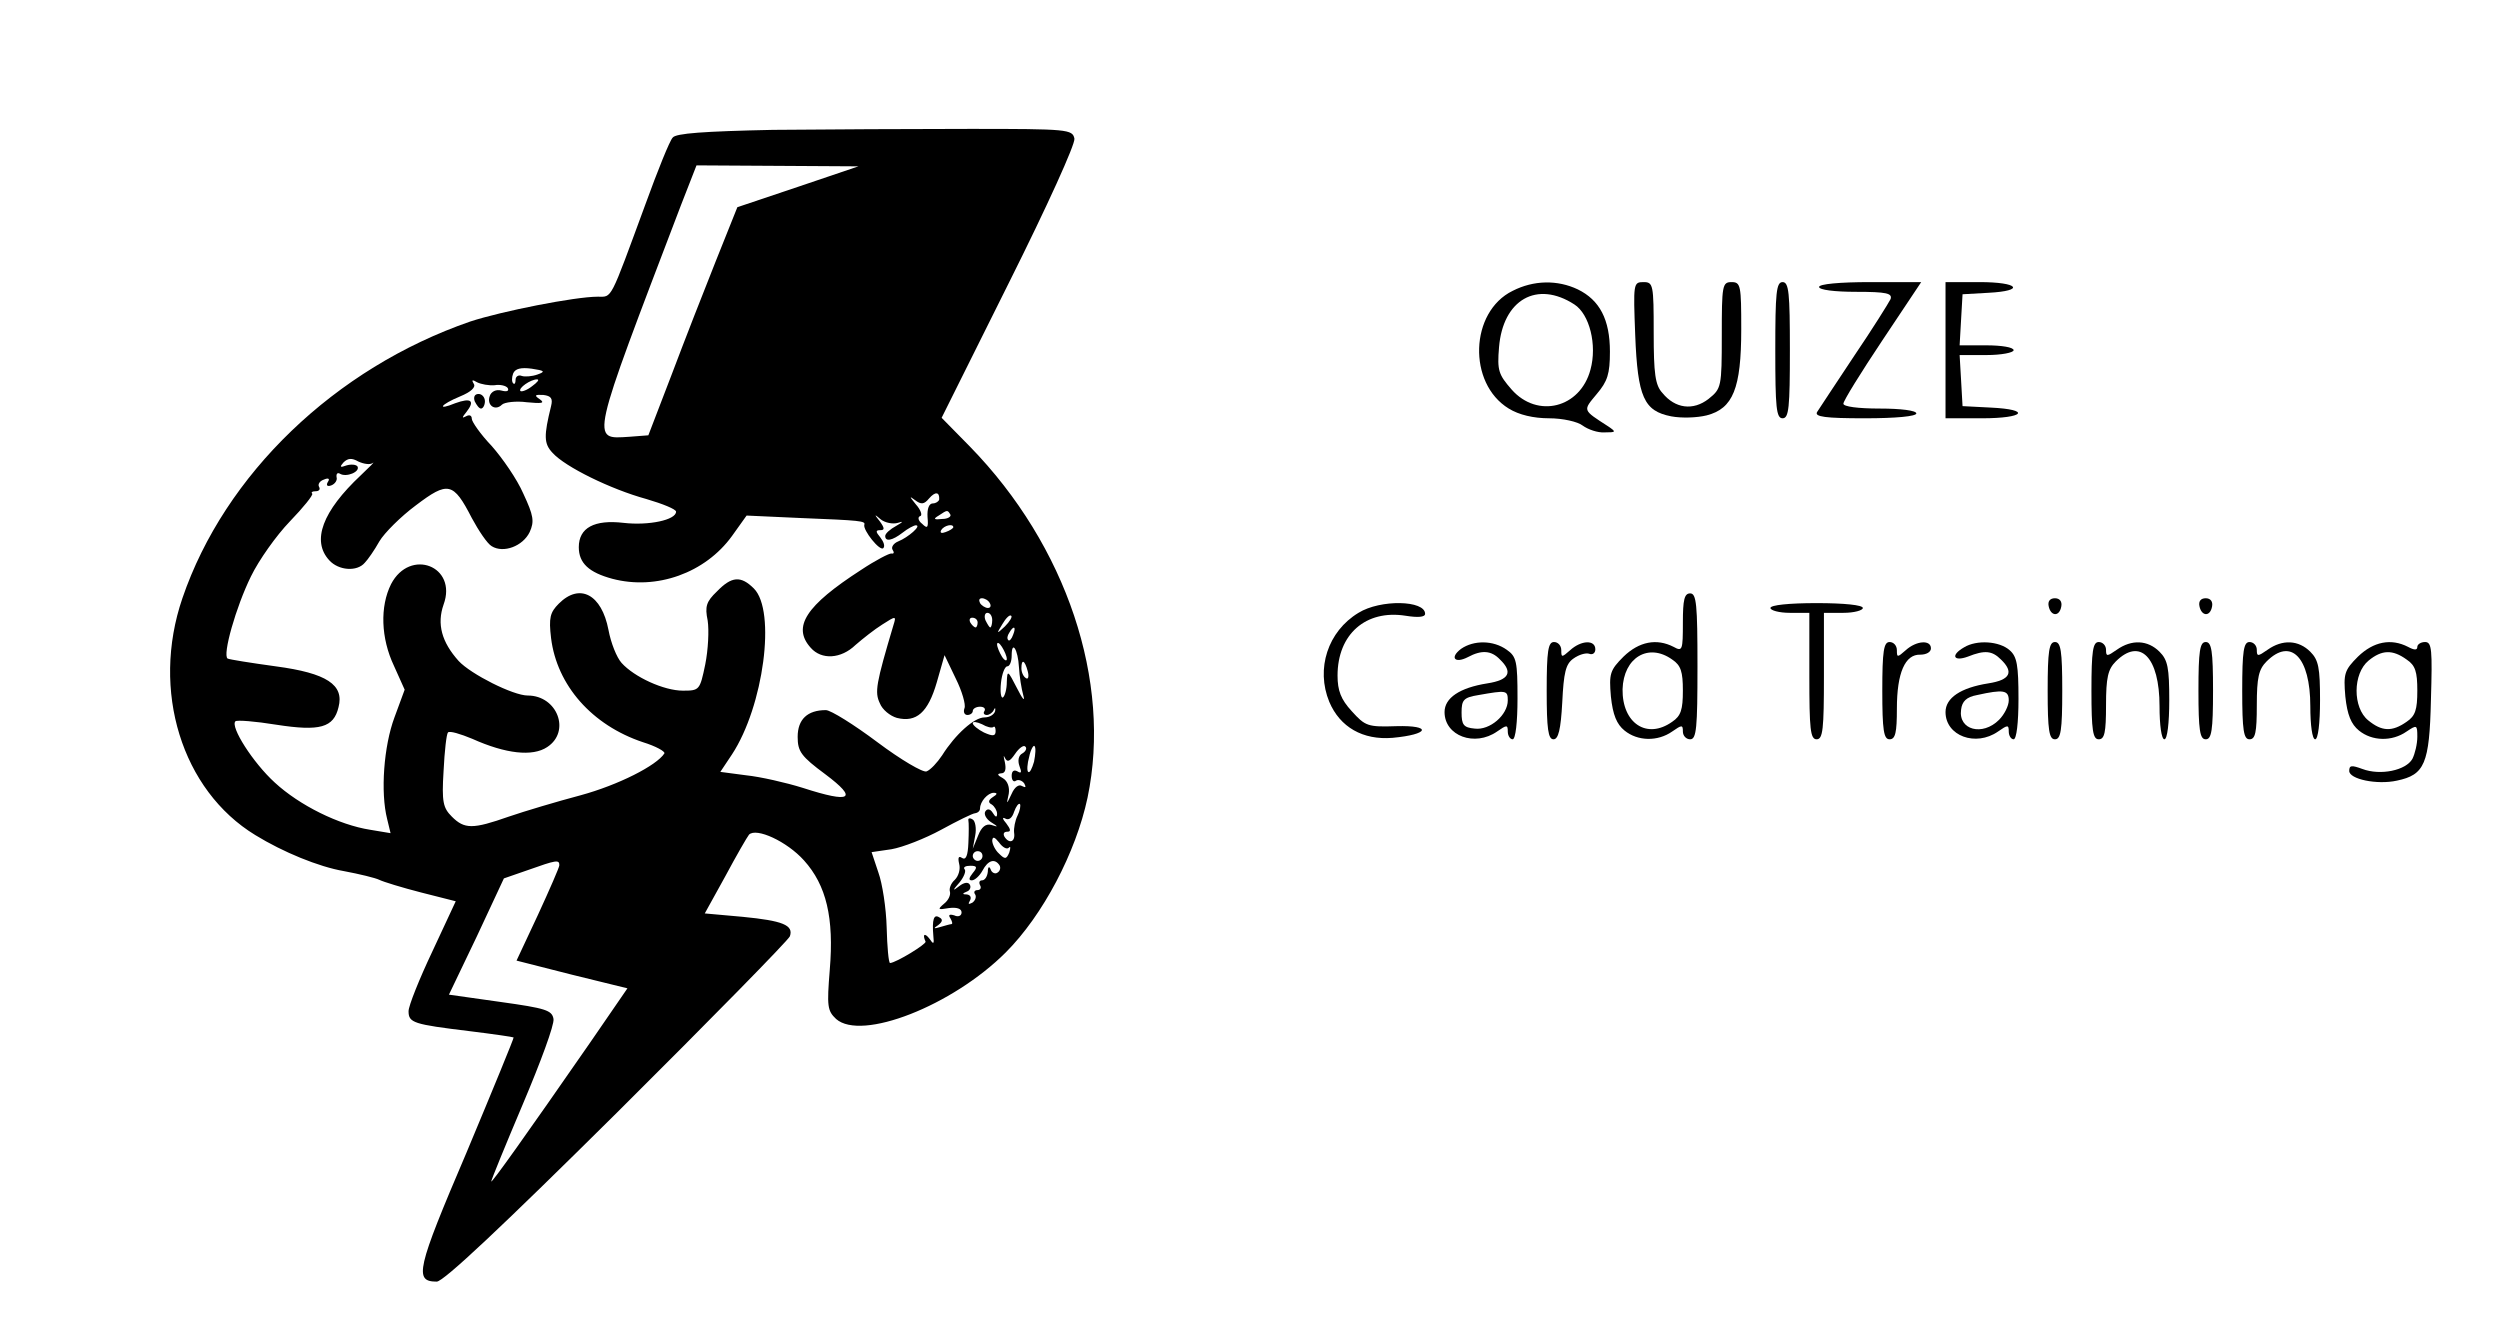
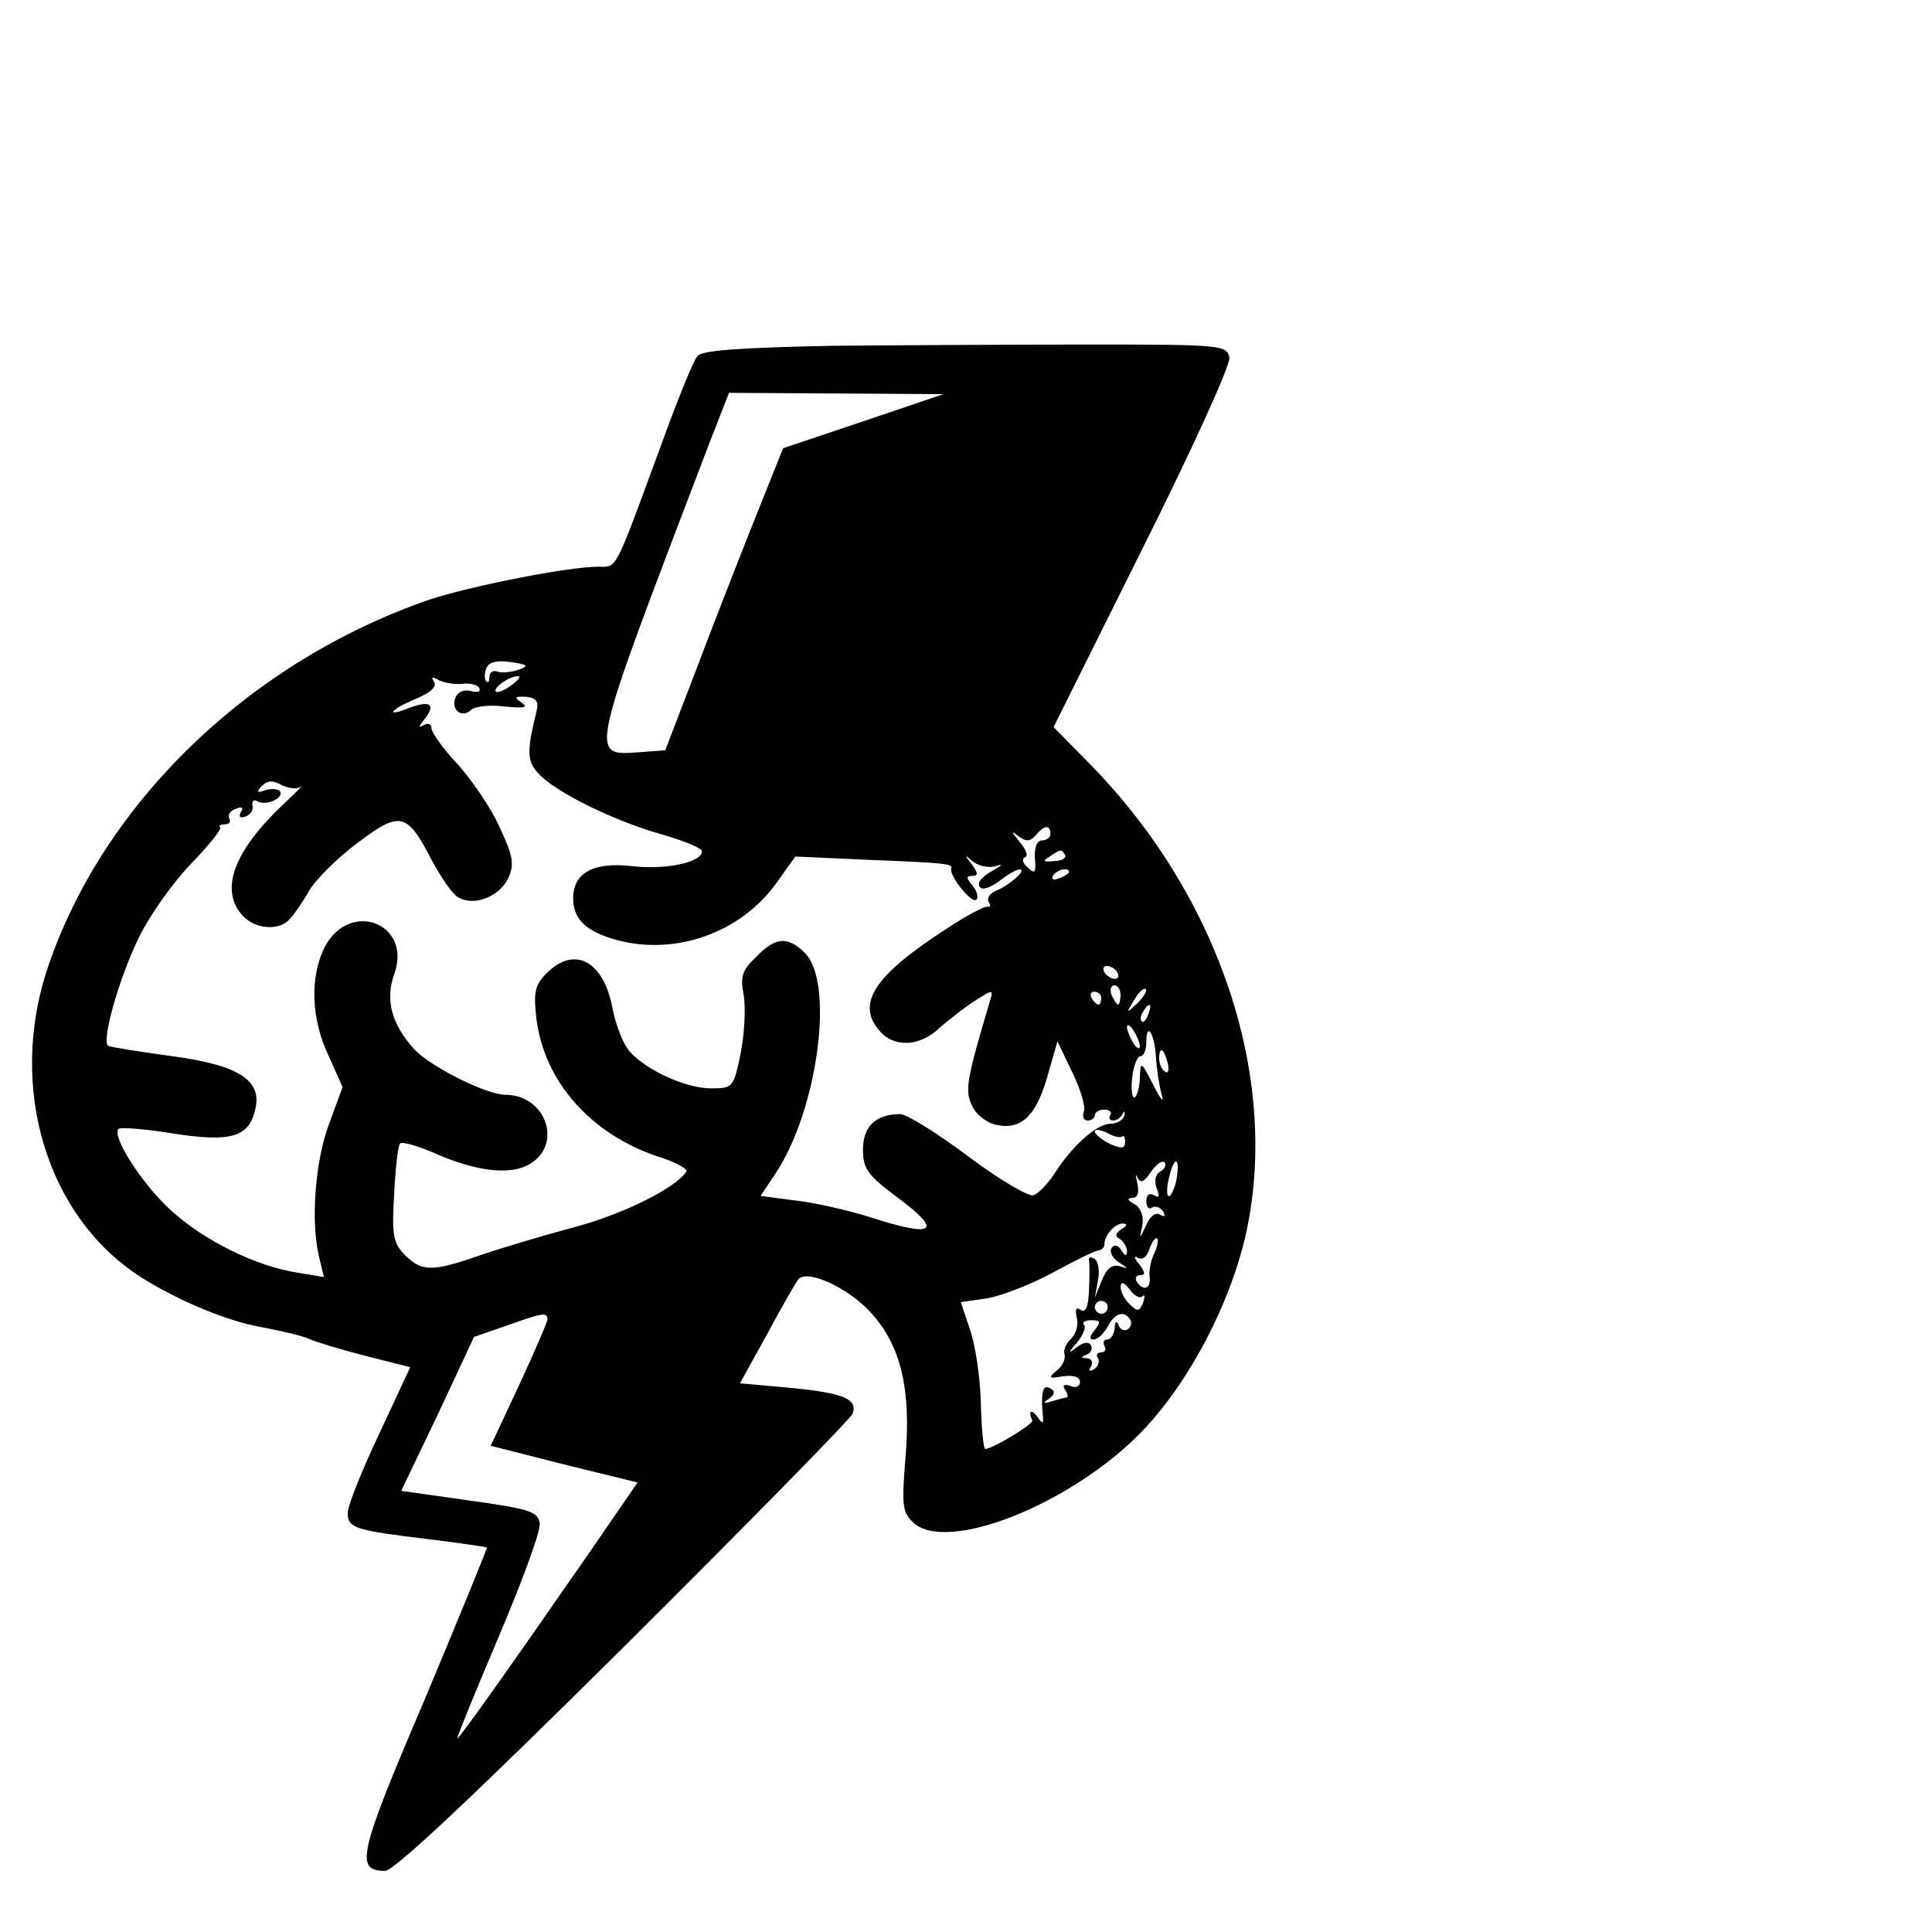
- <svg xmlns="http://www.w3.org/2000/svg" version="1.0" width="514pt" height="273pt" viewBox="0 0 514 273" preserveAspectRatio="xMidYMid meet">
-   <g transform="translate(0,273) scale(0.1,-0.1)" fill="#000000" stroke="none">
+ <svg xmlns="http://www.w3.org/2000/svg" version="1.0" width="300pt" height="300pt" viewBox="0 0 300 300" preserveAspectRatio="xMidYMid meet">
+   <g transform="translate(-30,300) scale(0.1,-0.1)" stroke="none">
    <path d="M1589 2463 c-141 -3 -200 -7 -206 -16 -6 -6 -31 -68 -56 -137 -74 -201 -68 -190 -98 -190 -47 0 -198 -30 -262 -51 -278 -96 -505 -314 -592 -569 -65 -190 -1 -395 150 -487 57 -35 130 -65 182 -74 32 -6 65 -14 73 -18 8 -4 47 -16 86 -26 l71 -18 -48 -103 c-27 -57 -49 -112 -49 -123 0 -24 10 -27 125 -41 49 -6 90 -12 91 -13 1 -1 -43 -108 -97 -237 -103 -241 -108 -265 -61 -265 14 0 135 114 371 348 192 191 352 354 355 362 8 23 -15 32 -97 40 l-78 7 42 76 c23 43 45 81 49 86 15 15 78 -14 113 -53 46 -51 62 -118 53 -225 -6 -75 -5 -84 13 -101 52 -46 239 27 349 137 76 76 144 205 168 318 50 239 -43 518 -242 722 l-58 59 138 277 c80 160 137 286 135 297 -4 19 -13 20 -214 20 -116 0 -298 -1 -406 -2z m52 -117 l-125 -42 -44 -110 c-24 -60 -65 -165 -91 -234 l-48 -125 -39 -3 c-80 -5 -82 -17 106 476 l32 82 166 -1 167 -1 -124 -42z m-536 -386 c-11 -4 -26 -5 -32 -3 -7 3 -13 -1 -13 -8 0 -7 -2 -10 -5 -7 -3 3 -3 12 0 20 4 10 16 13 38 10 27 -4 29 -6 12 -12z m-88 -22 c11 2 24 -1 27 -6 3 -6 -2 -8 -13 -5 -11 3 -21 -2 -24 -11 -7 -19 11 -32 25 -18 5 5 29 8 51 5 31 -3 38 -2 27 6 -12 8 -11 10 7 9 16 -2 20 -7 16 -23 -15 -61 -15 -77 3 -96 26 -29 120 -75 193 -95 34 -10 61 -21 61 -26 0 -17 -56 -29 -108 -23 -60 7 -92 -10 -92 -50 0 -33 21 -52 69 -65 91 -24 191 12 246 88 l30 42 110 -5 c125 -5 135 -6 132 -14 -3 -11 32 -55 39 -48 4 4 1 13 -6 22 -10 12 -10 15 0 15 9 0 9 4 -1 18 -12 15 -12 16 2 4 9 -7 25 -10 35 -7 12 4 11 2 -3 -6 -13 -7 -23 -16 -23 -21 0 -12 14 -10 36 7 10 8 23 15 27 15 13 0 -16 -25 -36 -33 -10 -4 -15 -12 -12 -17 4 -6 3 -9 -2 -8 -4 1 -33 -14 -63 -34 -113 -73 -142 -117 -103 -160 22 -25 62 -23 92 6 15 13 39 32 55 42 28 18 29 18 23 -1 -36 -121 -39 -138 -28 -161 5 -13 21 -26 35 -30 40 -10 64 11 82 73 l16 56 23 -48 c13 -26 21 -54 18 -61 -3 -8 0 -14 6 -14 6 0 11 4 11 8 0 5 7 9 15 9 8 0 12 -4 9 -9 -3 -4 -1 -8 5 -8 5 0 12 5 14 10 3 6 4 5 3 -2 -2 -7 -11 -13 -22 -13 -21 0 -60 -35 -87 -78 -10 -15 -24 -30 -32 -33 -7 -3 -53 24 -101 60 -48 36 -96 66 -106 66 -38 0 -58 -19 -58 -55 0 -30 7 -40 57 -77 68 -51 53 -60 -46 -28 -35 11 -88 23 -117 26 l-53 7 24 36 c65 99 91 295 45 341 -27 27 -46 25 -76 -6 -22 -21 -25 -31 -19 -60 3 -20 1 -60 -5 -90 -11 -53 -12 -54 -46 -54 -39 0 -100 28 -126 57 -10 11 -22 41 -27 68 -14 73 -59 97 -102 54 -18 -18 -21 -29 -16 -71 12 -97 84 -179 189 -214 26 -8 46 -19 44 -23 -16 -25 -95 -65 -172 -86 -49 -13 -116 -33 -148 -44 -74 -26 -91 -26 -117 0 -18 18 -21 30 -17 94 2 41 6 76 9 79 3 4 26 -3 50 -13 69 -31 124 -37 154 -17 49 32 21 106 -40 106 -30 0 -117 44 -142 71 -35 39 -45 76 -31 116 29 79 -69 117 -108 42 -23 -46 -21 -111 6 -168 l22 -49 -21 -57 c-22 -59 -29 -154 -15 -209 l7 -29 -42 7 c-64 10 -145 50 -196 97 -45 41 -92 115 -81 126 3 3 41 0 84 -7 90 -14 118 -6 128 36 12 46 -24 70 -129 84 -51 7 -95 14 -99 16 -11 7 17 106 48 169 16 33 52 84 80 113 28 29 48 54 46 57 -3 3 0 5 7 5 7 0 10 4 7 9 -3 5 1 12 10 15 9 4 13 2 8 -5 -4 -7 -1 -10 7 -7 8 3 13 11 11 17 -1 7 2 10 7 7 13 -8 42 4 36 15 -3 4 -13 5 -23 2 -13 -5 -14 -3 -6 6 9 9 17 10 31 2 11 -5 24 -7 29 -3 6 4 -5 -7 -24 -25 -79 -74 -102 -135 -65 -175 19 -21 57 -24 73 -5 6 6 20 26 30 44 10 17 44 51 75 74 66 50 77 48 115 -26 14 -26 32 -53 41 -58 24 -15 64 0 78 29 10 22 8 34 -13 79 -13 30 -43 73 -65 98 -23 24 -41 50 -41 56 0 7 -5 9 -12 5 -9 -5 -8 -2 1 9 18 23 10 30 -23 18 -39 -16 -31 -3 10 14 22 9 33 19 28 26 -5 8 -3 9 7 3 8 -4 24 -7 36 -6z m77 -2 c-10 -8 -21 -12 -24 -10 -5 6 21 24 34 24 6 0 1 -6 -10 -14z m837 -233 c-1 -4 -7 -8 -13 -8 -8 0 -12 -11 -11 -28 2 -22 0 -25 -11 -14 -8 6 -10 14 -4 16 5 1 1 13 -9 24 -13 16 -14 18 -2 9 13 -10 19 -9 29 3 13 15 22 14 21 -2z m23 -31 c2 -4 -5 -9 -17 -9 -17 -2 -19 0 -7 7 18 12 18 12 24 2z m6 -26 c0 -2 -7 -7 -16 -10 -8 -3 -12 -2 -9 4 6 10 25 14 25 6z m75 -156 c3 -5 2 -10 -4 -10 -5 0 -13 5 -16 10 -3 6 -2 10 4 10 5 0 13 -4 16 -10z m5 -35 c0 -8 -2 -15 -4 -15 -2 0 -6 7 -10 15 -3 8 -1 15 4 15 6 0 10 -7 10 -15z m26 -13 c-17 -16 -18 -16 -5 5 7 12 15 20 18 17 3 -2 -3 -12 -13 -22z m-56 8 c0 -5 -2 -10 -4 -10 -3 0 -8 5 -11 10 -3 6 -1 10 4 10 6 0 11 -4 11 -10z m73 -25 c-3 -9 -8 -14 -10 -11 -3 3 -2 9 2 15 9 16 15 13 8 -4z m-13 -50 c0 -5 -5 -3 -10 5 -5 8 -10 20 -10 25 0 6 5 3 10 -5 5 -8 10 -19 10 -25z m25 -17 c1 -18 5 -44 9 -58 4 -14 -2 -7 -13 15 -19 37 -20 38 -21 13 0 -15 -4 -29 -8 -32 -4 -2 -6 11 -4 30 2 19 8 34 13 34 5 0 9 10 9 22 0 33 13 13 15 -24z m18 -8 c3 -11 1 -18 -4 -14 -5 3 -9 12 -9 20 0 20 7 17 13 -6z m-71 -115 c3 3 5 -1 5 -8 0 -11 -6 -11 -24 -3 -12 6 -23 15 -23 19 0 4 8 3 19 -2 10 -6 20 -8 23 -6z m60 -54 c-8 -4 -10 -15 -6 -26 5 -13 4 -16 -4 -11 -7 4 -12 1 -12 -9 0 -9 4 -14 9 -10 5 3 13 0 17 -6 4 -8 3 -9 -5 -5 -6 4 -15 -2 -21 -16 -11 -23 -11 -23 -6 0 2 13 -2 26 -12 32 -11 6 -13 9 -4 10 9 0 11 8 8 23 -3 12 -3 16 0 9 5 -10 10 -8 21 8 8 12 18 19 21 15 4 -3 1 -10 -6 -14z m24 -17 c-4 -14 -9 -24 -12 -21 -3 2 -2 17 2 31 3 15 9 25 11 22 3 -3 2 -17 -1 -32z m-85 -73 c-9 -6 -10 -11 -2 -15 6 -4 11 -13 11 -19 0 -8 -3 -8 -9 2 -5 8 -11 9 -15 3 -4 -6 2 -16 11 -22 16 -10 16 -11 1 -6 -11 3 -20 -4 -27 -22 l-11 -27 5 27 c3 15 0 30 -5 33 -6 4 -10 3 -9 -2 1 -4 1 -25 0 -46 -1 -26 -5 -36 -13 -31 -7 5 -9 1 -6 -12 3 -11 -1 -25 -9 -33 -8 -7 -12 -18 -10 -24 2 -7 -3 -18 -12 -25 -14 -12 -13 -13 10 -9 16 2 26 -1 26 -9 0 -7 -7 -10 -15 -6 -10 3 -13 1 -8 -6 4 -7 5 -12 2 -12 -2 0 -13 -3 -23 -6 -13 -4 -15 -3 -4 4 9 7 10 12 2 16 -11 7 -15 -4 -12 -39 2 -17 0 -17 -8 -5 -10 13 -15 9 -8 -6 2 -5 -60 -43 -73 -44 -3 0 -6 33 -7 73 -1 40 -9 91 -17 113 l-14 42 41 6 c23 4 69 22 102 40 33 18 65 34 70 34 6 1 10 5 10 10 0 14 16 32 28 32 8 0 8 -3 -2 -9z m51 -38 c-5 -10 -8 -26 -7 -35 3 -19 -10 -24 -20 -8 -3 6 -1 10 6 10 8 0 7 5 -2 17 -8 9 -9 14 -2 10 7 -4 14 1 18 14 4 11 9 18 12 16 2 -3 0 -14 -5 -24z m-18 -66 c4 4 4 0 1 -10 -6 -14 -9 -14 -21 -2 -8 7 -14 20 -14 27 1 9 5 7 14 -4 7 -10 16 -15 20 -11z m-54 -17 c0 -5 -4 -10 -10 -10 -5 0 -10 5 -10 10 0 6 5 10 10 10 6 0 10 -4 10 -10z m-870 -19 c0 -4 -20 -50 -44 -102 l-44 -94 114 -29 114 -28 -77 -112 c-131 -189 -203 -290 -203 -285 0 3 29 74 65 159 36 85 65 163 63 175 -3 18 -16 22 -109 35 l-106 15 57 119 56 120 49 17 c59 21 65 22 65 10z m905 0 c3 -5 1 -12 -4 -15 -5 -4 -12 0 -14 6 -3 8 -6 6 -6 -4 -1 -10 -6 -18 -12 -18 -5 0 -7 -4 -4 -10 3 -5 1 -10 -5 -10 -6 0 -9 -4 -5 -9 3 -5 0 -13 -6 -17 -8 -4 -9 -3 -5 4 4 7 1 12 -6 13 -10 0 -10 2 0 6 6 2 9 9 6 14 -3 6 -12 5 -22 -3 -14 -11 -14 -9 1 8 9 11 14 24 10 27 -3 4 2 7 12 7 14 0 15 -3 5 -15 -8 -10 -9 -15 -2 -15 6 0 16 9 22 20 11 21 25 26 35 11z" />
-     <path d="M976 1905 c4 -8 9 -15 13 -15 4 0 8 7 8 15 0 8 -6 15 -13 15 -8 0 -11 -6 -8 -15z" />
-     <path d="M3110 2132 c-88 -43 -93 -190 -8 -242 21 -13 51 -20 83 -20 28 0 59 -7 69 -15 11 -8 31 -15 45 -14 24 0 24 1 8 12 -54 35 -53 32 -24 67 22 26 27 41 27 87 0 66 -21 106 -66 128 -42 20 -91 19 -134 -3z m127 -28 c31 -20 47 -83 33 -134 -21 -79 -109 -101 -162 -41 -27 31 -30 39 -26 87 8 98 78 138 155 88z" />
-     <path d="M3362 2041 c5 -128 18 -156 74 -167 21 -4 53 -3 73 2 54 14 71 55 71 177 0 90 -1 97 -20 97 -19 0 -20 -7 -20 -109 0 -107 -1 -110 -27 -131 -32 -25 -69 -20 -95 12 -15 16 -18 40 -18 124 0 99 -1 104 -21 104 -21 0 -21 -3 -17 -109z" />
-     <path d="M3650 2010 c0 -118 2 -140 15 -140 13 0 15 22 15 140 0 118 -2 140 -15 140 -13 0 -15 -22 -15 -140z" />
-     <path d="M3740 2140 c0 -6 32 -10 76 -10 63 0 75 -3 71 -15 -4 -8 -37 -61 -75 -117 -38 -57 -72 -109 -76 -115 -6 -10 17 -13 98 -13 64 0 106 4 106 10 0 6 -32 10 -75 10 -45 0 -75 4 -75 10 0 6 36 64 80 130 l80 120 -105 0 c-63 0 -105 -4 -105 -10z" />
-     <path d="M4000 2010 l0 -140 75 0 c88 0 102 18 18 22 l-58 3 -3 53 -3 52 55 0 c31 0 56 5 56 10 0 6 -25 10 -56 10 l-55 0 3 53 3 52 53 3 c77 4 63 22 -18 22 l-70 0 0 -140z" />
-     <path d="M3460 1450 c0 -57 -1 -60 -19 -50 -35 18 -71 11 -103 -20 -28 -28 -30 -35 -26 -82 4 -38 12 -57 28 -70 27 -22 68 -23 98 -2 20 14 22 14 22 0 0 -9 7 -16 15 -16 13 0 15 23 15 150 0 127 -2 150 -15 150 -12 0 -15 -13 -15 -60z m-22 -76 c18 -12 22 -25 22 -64 0 -39 -4 -52 -22 -64 -52 -37 -103 -3 -102 67 2 65 53 96 102 61z" />
-     <path d="M4212 1484 c4 -21 22 -23 26 -1 2 10 -3 17 -13 17 -10 0 -15 -6 -13 -16z" />
-     <path d="M4522 1484 c4 -21 22 -23 26 -1 2 10 -3 17 -13 17 -10 0 -15 -6 -13 -16z" />
-     <path d="M2793 1470 c-63 -38 -88 -115 -60 -183 22 -52 69 -79 130 -74 76 7 82 26 8 24 -59 -2 -64 0 -92 31 -22 24 -29 42 -29 73 0 85 58 136 140 123 25 -4 40 -3 40 4 0 28 -92 30 -137 2z" />
-     <path d="M3640 1480 c0 -5 18 -10 40 -10 l40 0 0 -130 c0 -109 2 -130 15 -130 13 0 15 21 15 130 l0 130 40 0 c22 0 40 5 40 10 0 6 -38 10 -95 10 -57 0 -95 -4 -95 -10z" />
-     <path d="M3004 1396 c-24 -18 -13 -31 14 -17 28 15 48 14 66 -5 27 -26 19 -42 -26 -49 -57 -9 -88 -30 -88 -59 0 -49 62 -72 108 -40 20 14 22 14 22 0 0 -9 5 -16 10 -16 6 0 10 35 10 84 0 76 -2 86 -22 100 -28 20 -68 20 -94 2z m96 -106 c0 -30 -37 -62 -68 -58 -23 2 -27 8 -27 33 0 26 4 31 35 36 57 10 60 10 60 -11z" />
-     <path d="M3180 1310 c0 -79 3 -100 14 -100 10 0 15 20 18 76 3 61 7 79 23 90 11 8 25 12 32 10 7 -3 13 1 13 9 0 20 -29 19 -52 -2 -17 -15 -18 -15 -18 0 0 10 -7 17 -15 17 -12 0 -15 -18 -15 -100z" />
-     <path d="M3870 1310 c0 -82 3 -100 15 -100 12 0 15 14 15 63 0 74 17 112 48 111 12 0 22 5 22 13 0 18 -30 16 -52 -4 -17 -15 -18 -15 -18 0 0 10 -7 17 -15 17 -12 0 -15 -18 -15 -100z" />
-     <path d="M4038 1399 c-28 -16 -22 -30 8 -19 35 14 50 12 68 -6 27 -26 19 -42 -26 -49 -57 -9 -88 -30 -88 -59 0 -49 62 -72 108 -40 20 14 22 14 22 0 0 -9 5 -16 10 -16 6 0 10 34 10 83 0 69 -3 87 -18 100 -21 19 -68 22 -94 6z m92 -109 c0 -11 -9 -29 -20 -40 -34 -34 -84 -21 -78 21 2 17 11 26 33 30 54 12 65 10 65 -11z" />
-     <path d="M4210 1310 c0 -82 3 -100 15 -100 12 0 15 18 15 100 0 82 -3 100 -15 100 -12 0 -15 -18 -15 -100z" />
-     <path d="M4300 1310 c0 -82 3 -100 15 -100 12 0 15 14 15 70 0 57 4 74 20 90 50 50 90 9 90 -92 0 -39 4 -68 10 -68 6 0 10 33 10 80 0 67 -3 83 -20 100 -24 24 -57 26 -88 4 -20 -14 -22 -14 -22 0 0 9 -7 16 -15 16 -12 0 -15 -18 -15 -100z" />
-     <path d="M4520 1310 c0 -82 3 -100 15 -100 12 0 15 18 15 100 0 82 -3 100 -15 100 -12 0 -15 -18 -15 -100z" />
-     <path d="M4610 1310 c0 -82 3 -100 15 -100 12 0 15 14 15 70 0 57 4 74 20 90 50 50 90 9 90 -92 0 -39 4 -68 10 -68 6 0 10 33 10 80 0 67 -3 83 -20 100 -24 24 -57 26 -88 4 -20 -14 -22 -14 -22 0 0 9 -7 16 -15 16 -12 0 -15 -18 -15 -100z" />
-     <path d="M4848 1380 c-28 -28 -30 -35 -26 -82 4 -38 12 -57 28 -70 27 -22 68 -23 98 -2 21 14 22 14 22 -11 0 -15 -5 -35 -10 -45 -13 -24 -66 -35 -103 -21 -22 8 -27 8 -27 -4 0 -17 57 -29 98 -20 57 12 67 34 70 166 3 103 2 119 -12 119 -9 0 -16 -5 -16 -10 0 -7 -6 -7 -19 0 -35 18 -71 11 -103 -20z m100 -6 c18 -12 22 -25 22 -64 0 -39 -4 -52 -22 -64 -30 -21 -51 -20 -79 3 -32 26 -32 96 1 123 27 22 49 23 78 2z" />
  </g>
</svg>
